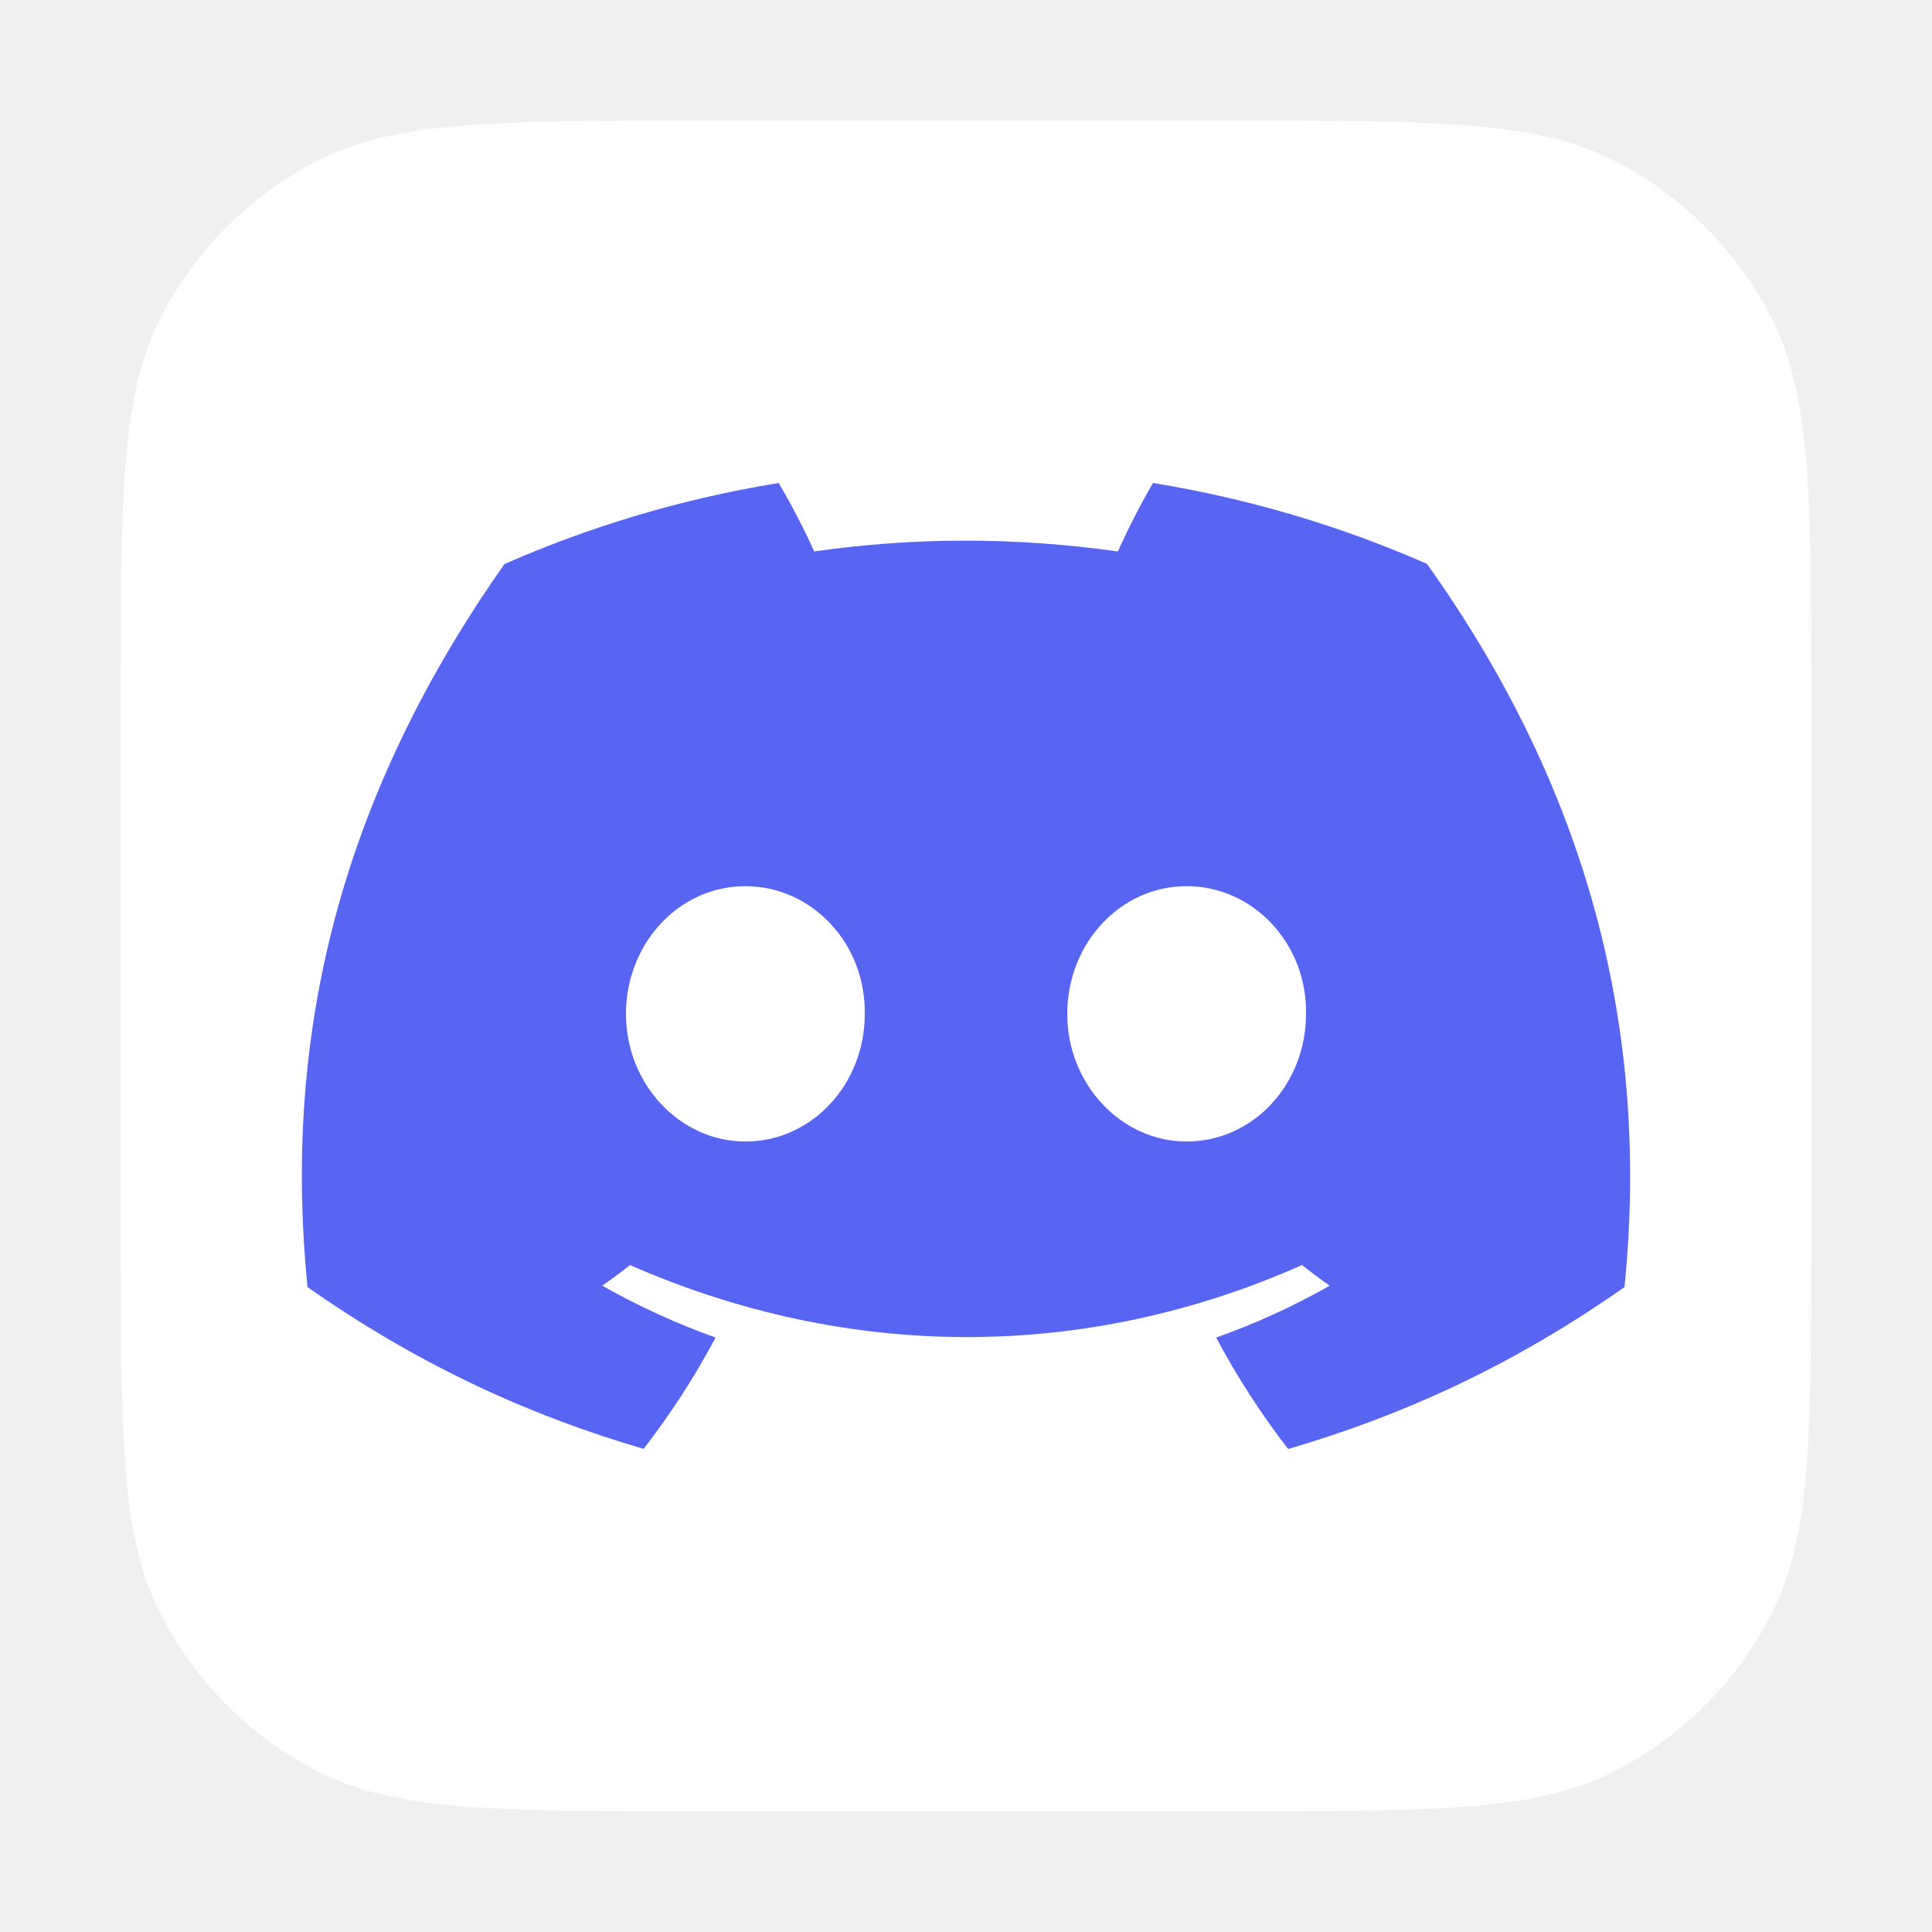
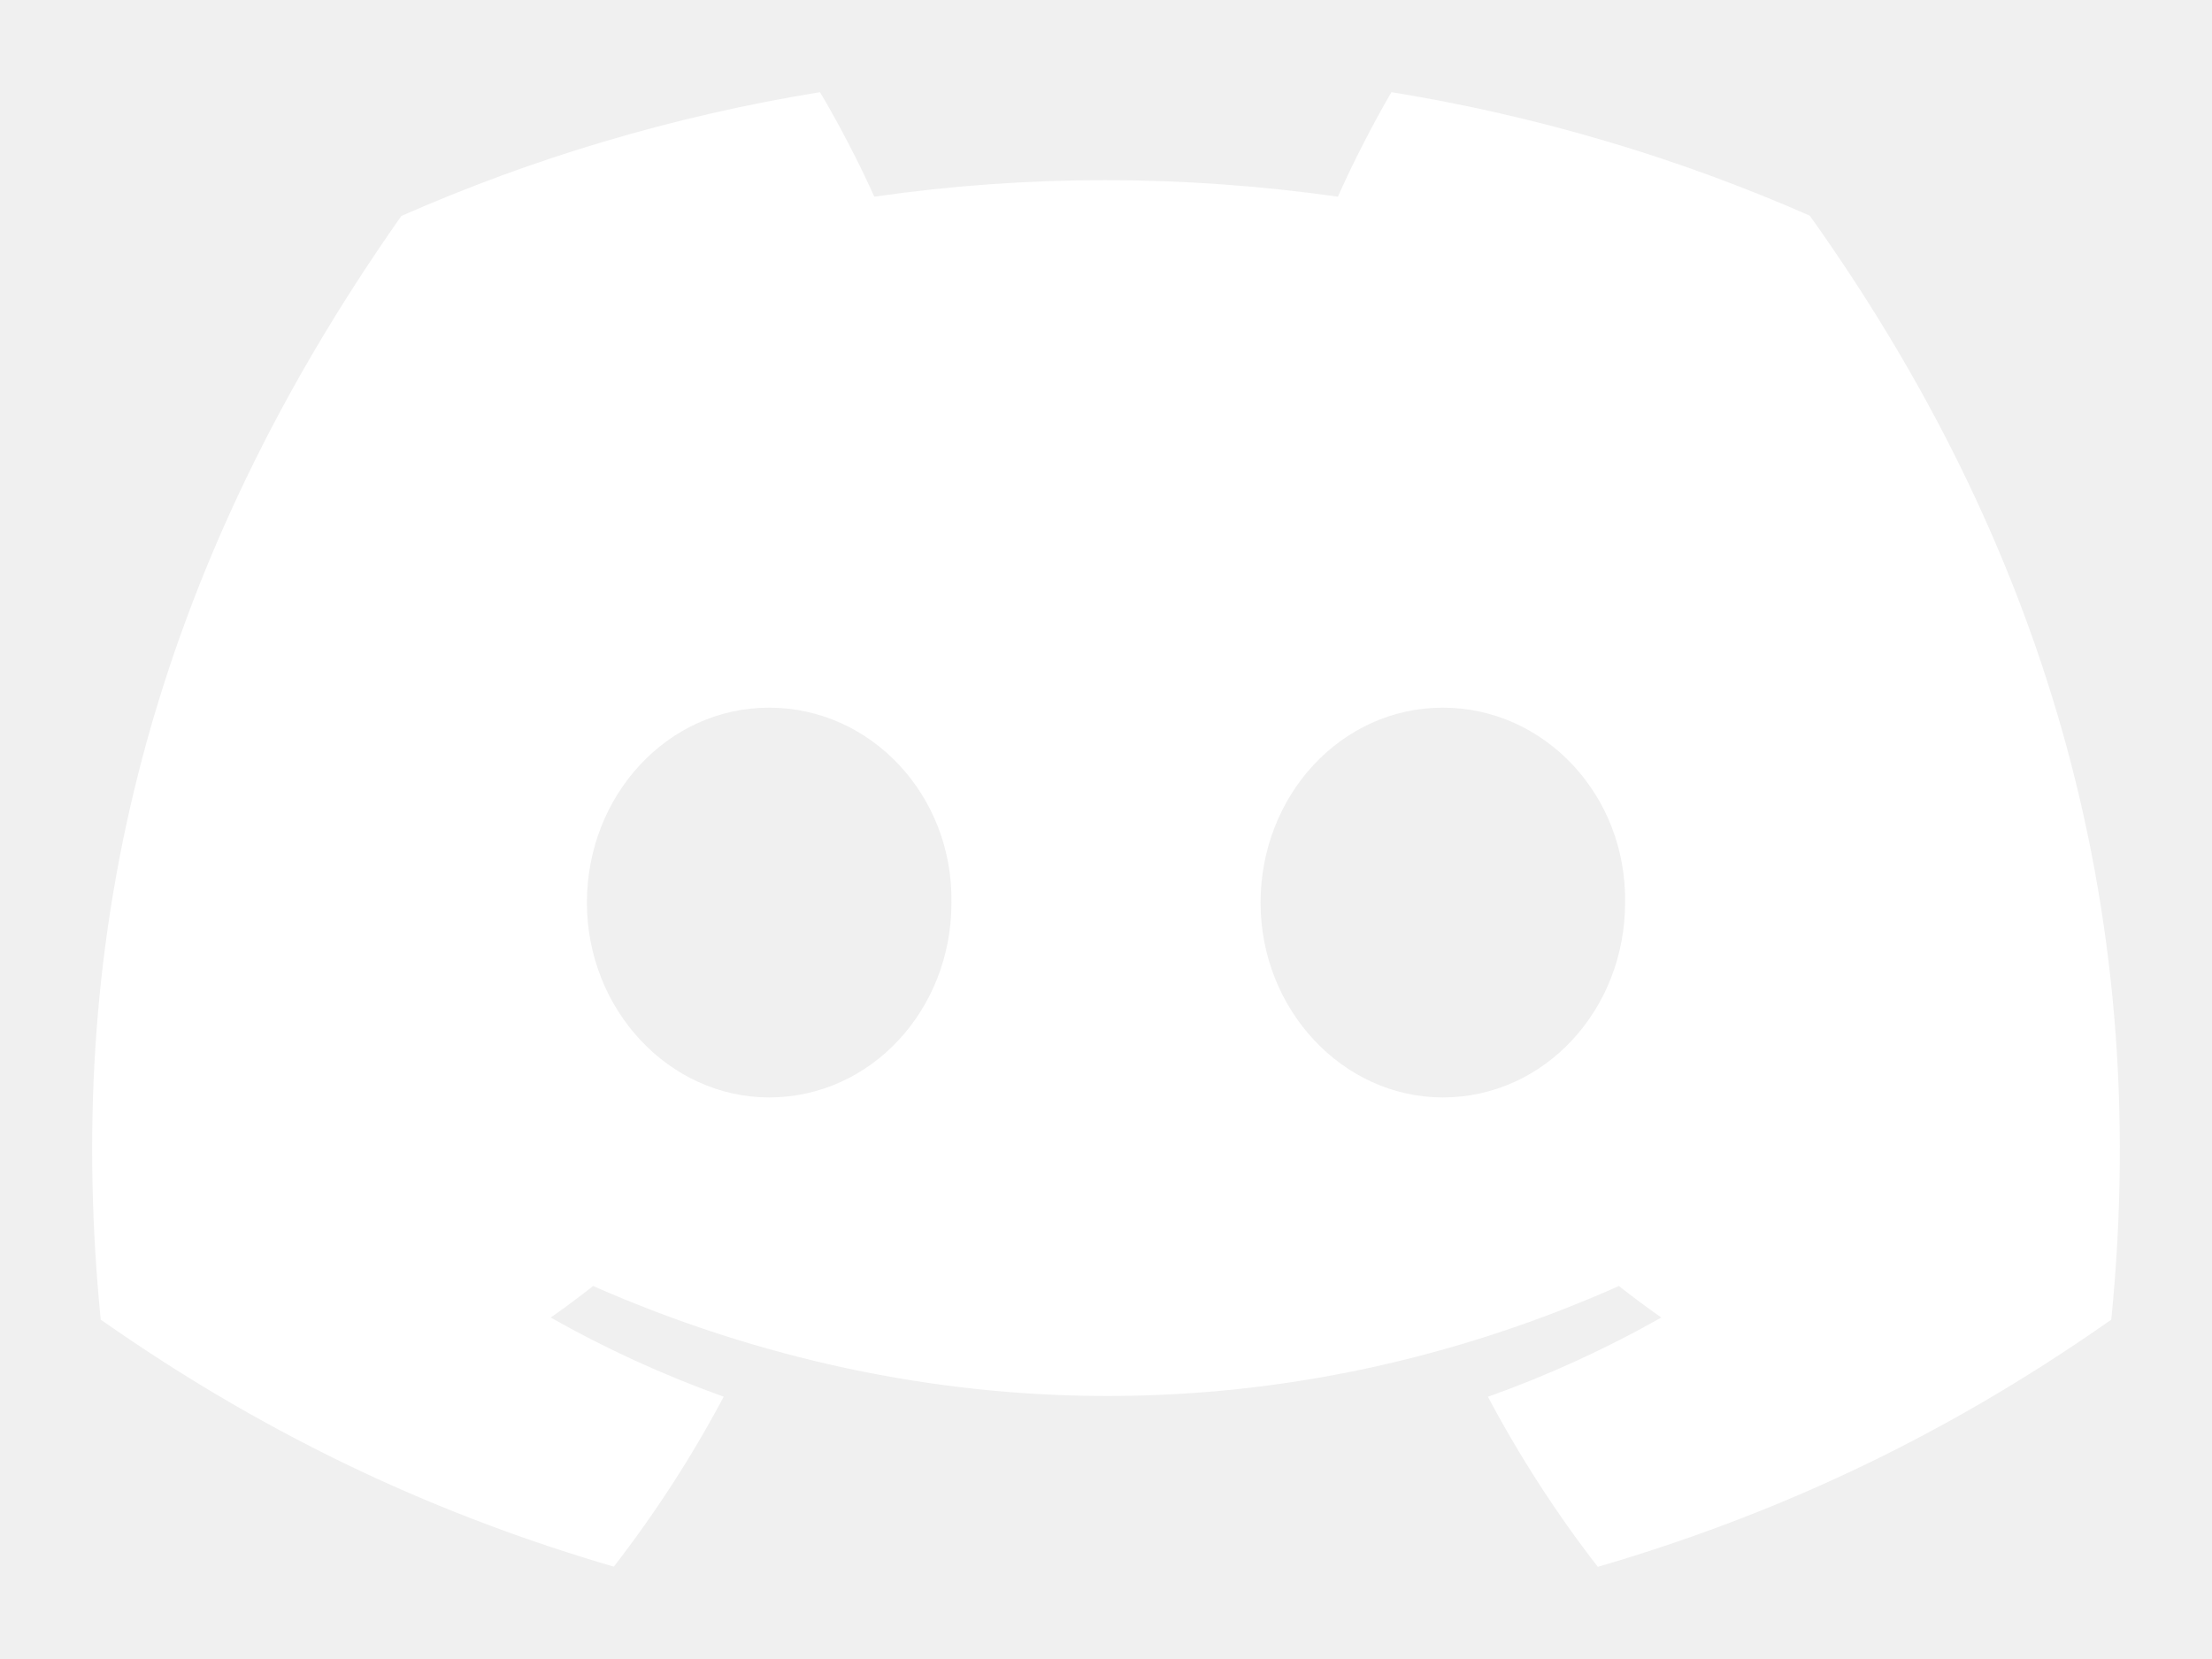
- <svg xmlns="http://www.w3.org/2000/svg" width="800px" height="800px" viewBox="0 0 32 32" fill="none">
-   <path d="M2 11.6C2 8.24 2 6.56 2.654 5.276C3.229 4.147 4.147 3.229 5.276 2.654C6.56 2 8.24 2 11.6 2H20.4C23.76 2 25.441 2 26.724 2.654C27.853 3.229 28.771 4.147 29.346 5.276C30 6.56 30 8.24 30 11.6V20.4C30 23.76 30 25.441 29.346 26.724C28.771 27.853 27.853 28.771 26.724 29.346C25.441 30 23.76 30 20.4 30H11.6C8.24 30 6.56 30 5.276 29.346C4.147 28.771 3.229 27.853 2.654 26.724C2 25.441 2 23.76 2 20.4V11.6Z" fill="white" />
-   <path d="M23.636 9.34C22.212 8.714 20.689 8.259 19.097 8C18.902 8.332 18.673 8.779 18.516 9.134C16.824 8.895 15.147 8.895 13.486 9.134C13.328 8.779 13.095 8.332 12.897 8C11.304 8.259 9.779 8.716 8.355 9.343C5.483 13.421 4.704 17.398 5.093 21.318C6.999 22.655 8.845 23.467 10.66 23.998C11.108 23.419 11.508 22.803 11.852 22.154C11.196 21.919 10.568 21.631 9.975 21.295C10.132 21.186 10.286 21.071 10.435 20.953C14.055 22.544 17.988 22.544 21.565 20.953C21.715 21.071 21.869 21.186 22.025 21.295C21.43 21.632 20.8 21.921 20.144 22.155C20.488 22.803 20.887 23.421 21.336 24C23.153 23.469 25.001 22.657 26.907 21.318C27.363 16.774 26.126 12.834 23.636 9.34ZM12.345 18.907C11.259 18.907 10.368 17.954 10.368 16.794C10.368 15.633 11.24 14.678 12.345 14.678C13.451 14.678 14.342 15.631 14.323 16.794C14.325 17.954 13.451 18.907 12.345 18.907ZM19.654 18.907C18.568 18.907 17.677 17.954 17.677 16.794C17.677 15.633 18.549 14.678 19.654 14.678C20.76 14.678 21.651 15.631 21.632 16.794C21.632 17.954 20.76 18.907 19.654 18.907Z" fill="#5865F2" />
+ <svg xmlns="http://www.w3.org/2000/svg" width="24" height="18" viewBox="4 7 24 18" fill="none">
+   <path fill="#FFFFFF" d="M23.636 9.34C22.212 8.714 20.689 8.259 19.097 8C18.902 8.332 18.673 8.779 18.516 9.134C16.824 8.895 15.147 8.895 13.486 9.134C13.328 8.779 13.095 8.332 12.897 8C11.304 8.259 9.779 8.716 8.355 9.343C5.483 13.421 4.704 17.398 5.093 21.318C6.999 22.655 8.845 23.467 10.66 23.998C11.108 23.419 11.508 22.803 11.852 22.154C11.196 21.919 10.568 21.631 9.975 21.295C10.132 21.186 10.286 21.071 10.435 20.953C14.055 22.544 17.988 22.544 21.565 20.953C21.715 21.071 21.869 21.186 22.025 21.295C21.43 21.632 20.8 21.921 20.144 22.155C20.488 22.803 20.887 23.421 21.336 24C23.153 23.469 25.001 22.657 26.907 21.318C27.363 16.774 26.126 12.834 23.636 9.34ZM12.345 18.907C11.259 18.907 10.368 17.954 10.368 16.794C10.368 15.633 11.24 14.678 12.345 14.678C13.451 14.678 14.342 15.631 14.323 16.794C14.325 17.954 13.451 18.907 12.345 18.907ZM19.654 18.907C18.568 18.907 17.677 17.954 17.677 16.794C17.677 15.633 18.549 14.678 19.654 14.678C20.76 14.678 21.651 15.631 21.632 16.794C21.632 17.954 20.76 18.907 19.654 18.907Z" />
</svg>
